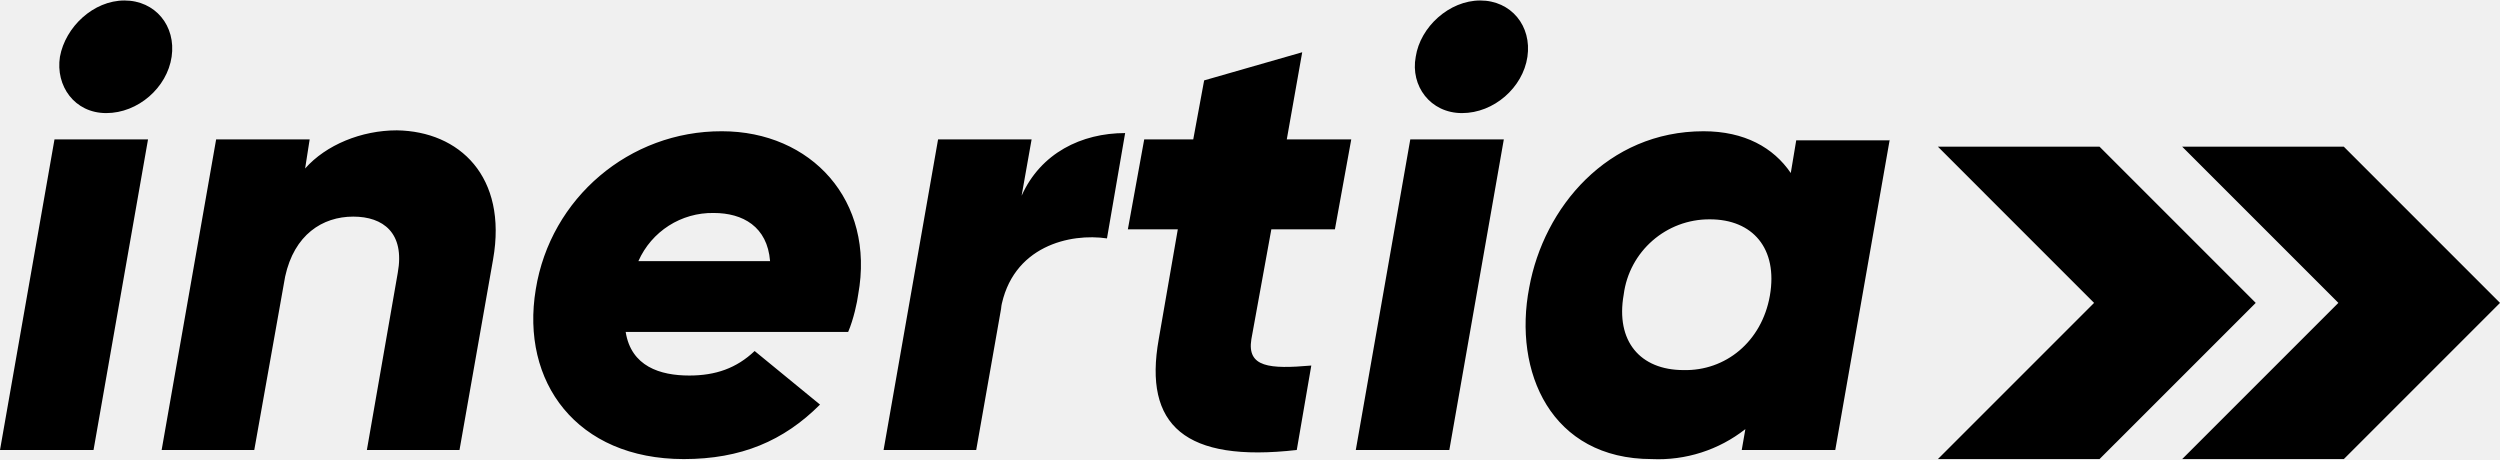
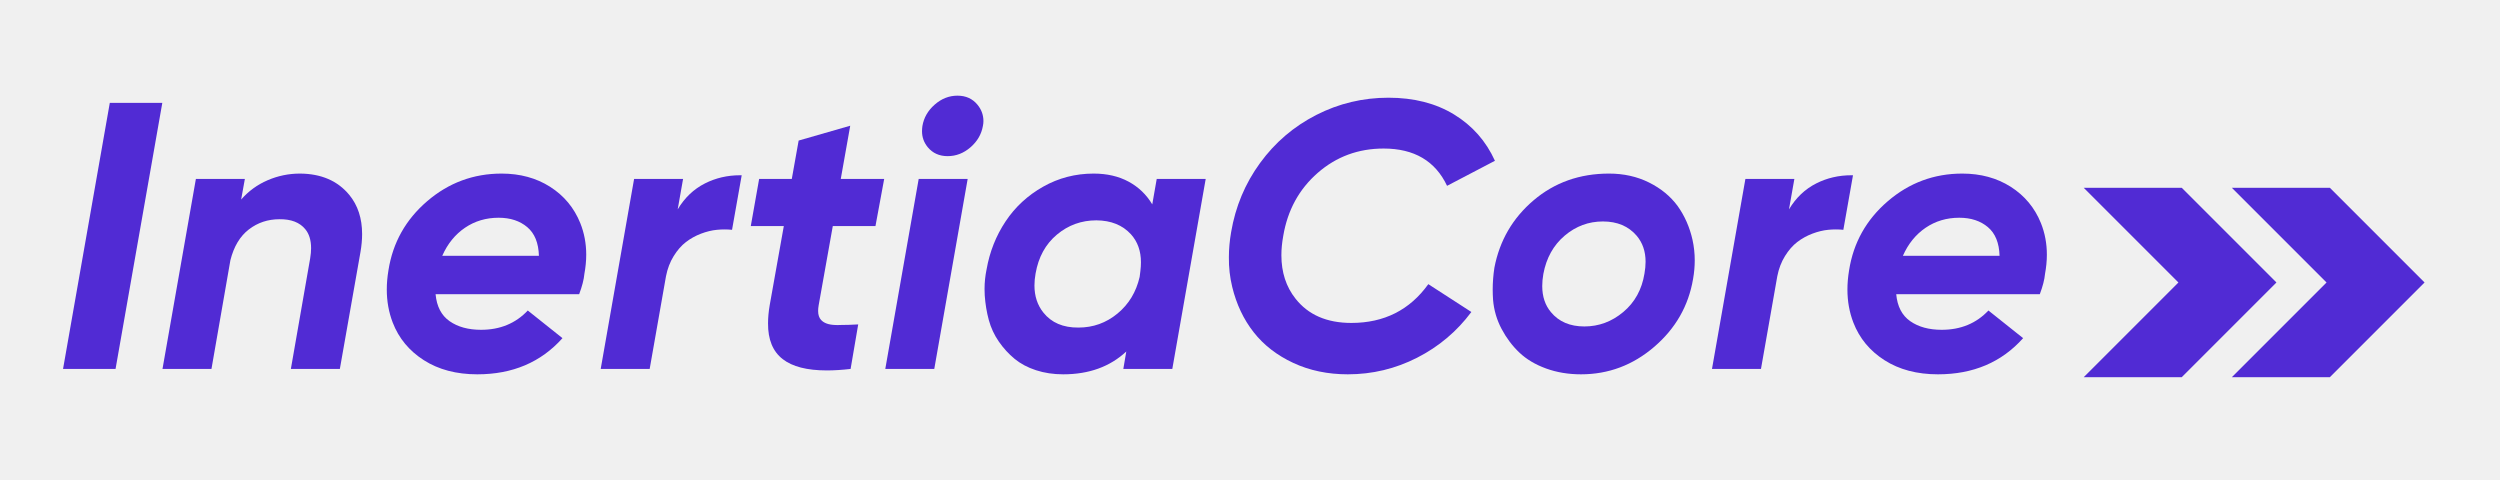
- <svg xmlns="http://www.w3.org/2000/svg" viewBox="0 0 275.3 50.5" width="136" height="25" fill="#000">
-   <path d="M231.2 16.1h-17.8l17.2 17.2-17.2 17.2h17.8l17.2-17.2z" />
-   <path d="M258.1 16.1h-17.8l17.2 17.2-17.2 17.2h17.8l17.2-17.2z" />
-   <path d="M6 15.3h10.3l-6 34.2H0l6-34.2zm.6-9.1C7.2 2.9 10.3 0 13.7 0s5.7 2.8 5.2 6.2c-.5 3.4-3.7 6.2-7.2 6.2s-5.6-3-5.1-6.2zM54.3 28.5l-3.7 21H40.4L43.8 30c.8-4.4-1.6-6.2-4.9-6.2-3.4 0-6.5 2-7.5 6.6L28 49.5H17.8l6-34.2h10.3l-.5 3.2c2.3-2.6 6.2-4.2 10.1-4.2 6.9.1 12.2 5.1 10.6 14.2zM94.5 32.4c-.1.8-.5 2.7-1.1 4.1H68.9c.6 3.8 3.8 4.8 7 4.8 2.9 0 5.2-.8 7.2-2.7l7.2 5.9c-4 4-8.7 6-15 6-11.8 0-18-8.5-16.3-18.7a20.7 20.7 0 0 1 20.5-17.4c9.8 0 16.9 7.6 15 18zm-9.7-3.7c-.3-3.8-3-5.3-6.2-5.3a8.9 8.9 0 0 0-8.3 5.3h14.5zM123.9 14.6l-2 11.6c-4-.6-10.5.8-11.7 7.8l.1-.4-2.8 15.9H97.3l6-34.2h10.3l-1.1 6.2c2.1-4.7 6.6-6.9 11.4-6.9zM137.8 37.3c-.5 3.1 2 3.3 6.6 2.9l-1.6 9.3c-12.3 1.4-16.9-2.7-15.2-12.2l2.1-12.1h-5.5l1.8-9.9h5.4l1.2-6.5 10.8-3.1-1.7 9.6h7.1l-1.8 9.9h-7l-2.2 12.1zM155.3 15.3h10.3l-6 34.2h-10.3l6-34.2zm.6-9.1c.5-3.3 3.7-6.2 7.1-6.2s5.7 2.8 5.2 6.2c-.5 3.4-3.7 6.2-7.2 6.2s-5.7-3-5.1-6.2zM208.1 15.3l-6 34.2h-10.3l.4-2.3a15.5 15.5 0 0 1-10.3 3.3c-11.1 0-15.3-9.6-13.5-18.9 1.6-8.8 8.6-17.2 19.2-17.2 4.5 0 7.7 1.8 9.6 4.6l.6-3.6h10.3zm-13.2 17.2c.9-5.2-1.9-8.4-6.6-8.4a9.5 9.5 0 0 0-9.5 8.3c-.9 5.1 1.8 8.3 6.6 8.3 4.6.1 8.6-3.1 9.5-8.2z" />
+ <svg xmlns="http://www.w3.org/2000/svg" width="454px" height="87px" viewBox="0 0 454 87" version="1.1">
+   <style>@media (prefers-color-scheme: dark) { polygon { fill: #FFFFFF; } text { fill: #FFFFFF; }
+         path { fill: #FFFFFF; }
+         }</style>
+   <g id="Color" stroke="none" stroke-width="1" fill="none" fill-rule="evenodd">
+     <g id="Group" transform="translate(11.4487, 14)" fill="#512BD4" fill-rule="nonzero">
+       <g id="Group-2" transform="translate(361.5513, 0)">
+         <polygon id="Path" points="23.2 20.1 5.4 20.1 22.6 37.3 5.4 54.5 23.2 54.5 40.4 37.3" />
+         <polygon id="Path" points="50.1 20.1 32.3 20.1 49.5 37.3 32.3 54.5 50.1 54.5 67.3 37.3" />
+       </g>
+       <g id="InertiaCore" transform="translate(0, 3.3726)">
+         <polygon id="Path" points="0 49.627 8.49 1.314 18.025 1.314 9.535 49.627" />
+         <path d="M18.059,49.627 L24.123,15.127 L33.018,15.127 L32.344,18.867 C33.669,17.34 35.269,16.172 37.145,15.363 C39.02,14.555 40.98,14.15 43.024,14.15 C46.887,14.173 49.875,15.464 51.986,18.025 C53.536,19.912 54.311,22.281 54.311,25.134 C54.311,26.167 54.209,27.268 54.007,28.436 L50.268,49.627 L41.373,49.627 L44.877,29.547 C44.989,28.874 45.045,28.256 45.045,27.694 C45.045,26.234 44.686,25.078 43.967,24.224 C42.957,23.011 41.407,22.416 39.318,22.438 C37.207,22.438 35.348,23.056 33.742,24.292 C32.136,25.527 31.019,27.391 30.39,29.884 L26.953,49.627 L18.059,49.627 Z" id="Path" />
+         <path d="M59.095,31.704 C59.881,26.695 62.222,22.517 66.119,19.17 C70.016,15.824 74.525,14.15 79.646,14.15 C82.993,14.15 85.924,14.948 88.44,16.542 C90.978,18.16 92.809,20.361 93.932,23.146 C94.65,24.943 95.01,26.852 95.01,28.874 C95.01,29.997 94.897,31.165 94.673,32.377 C94.583,33.388 94.269,34.612 93.729,36.05 L67.652,36.05 C67.854,38.273 68.702,39.907 70.196,40.952 C71.69,41.996 73.593,42.519 75.907,42.519 C79.366,42.519 82.196,41.351 84.397,39.015 L90.697,44.035 C86.789,48.415 81.634,50.604 75.233,50.604 C71.437,50.604 68.203,49.751 65.53,48.044 C62.857,46.337 60.97,44.057 59.87,41.205 C59.151,39.34 58.792,37.341 58.792,35.208 C58.792,34.084 58.893,32.917 59.095,31.704 Z M68.865,29.076 L86.418,29.076 C86.351,26.74 85.644,25.005 84.296,23.87 C82.948,22.736 81.219,22.169 79.107,22.169 C76.816,22.169 74.778,22.775 72.992,23.988 C71.207,25.201 69.831,26.897 68.865,29.076 Z" id="Shape" />
+         <path d="M97.638,49.627 L103.702,15.127 L112.597,15.127 L111.62,20.653 C112.877,18.542 114.528,16.969 116.572,15.936 C118.526,14.948 120.649,14.454 122.94,14.454 C123.03,14.454 123.131,14.454 123.243,14.454 L121.491,24.359 C121.042,24.314 120.587,24.292 120.127,24.292 C119.666,24.292 119.211,24.314 118.762,24.359 C117.819,24.449 116.847,24.685 115.848,25.066 C114.848,25.448 113.939,25.954 113.119,26.583 C112.299,27.211 111.558,28.059 110.895,29.126 C110.233,30.193 109.767,31.412 109.497,32.782 L106.532,49.627 L97.638,49.627 Z" id="Path" />
+         <path d="M124.894,23.685 L126.41,15.127 L132.34,15.127 L133.586,8.153 L142.953,5.458 L141.234,15.127 L149.118,15.127 L147.535,23.685 L139.786,23.685 L137.225,38.038 C137.158,38.419 137.124,38.768 137.124,39.082 C137.124,39.801 137.304,40.351 137.663,40.733 C138.18,41.294 139.011,41.598 140.156,41.643 C140.493,41.665 140.841,41.665 141.201,41.643 C142.122,41.643 143.188,41.609 144.401,41.542 L143.02,49.627 C141.448,49.807 140.01,49.897 138.708,49.897 C135.114,49.897 132.441,49.212 130.689,47.842 C128.892,46.449 128.005,44.282 128.027,41.339 C128.027,40.329 128.128,39.228 128.331,38.038 L130.891,23.685 L124.894,23.685 Z" id="Path" />
+         <path d="M149.32,49.627 L155.385,15.127 L164.279,15.127 L158.215,49.627 L149.32,49.627 Z M156.059,5.525 C156.306,4.021 157.047,2.723 158.282,1.634 C159.518,0.545 160.899,0 162.426,0 C163.954,0 165.167,0.55 166.065,1.651 C166.784,2.527 167.143,3.515 167.143,4.616 C167.143,4.908 167.109,5.211 167.042,5.525 C166.772,7.03 166.02,8.316 164.785,9.383 C163.549,10.45 162.168,10.983 160.641,10.983 C159.136,10.983 157.934,10.444 157.036,9.366 C156.339,8.513 155.991,7.547 155.991,6.469 C155.991,6.154 156.014,5.84 156.059,5.525 Z" id="Shape" />
+         <path d="M167.379,36.286 C167.356,35.881 167.345,35.488 167.345,35.106 C167.345,33.916 167.469,32.726 167.716,31.535 C168.277,28.346 169.428,25.443 171.169,22.826 C172.91,20.209 175.184,18.109 177.992,16.526 C180.799,14.942 183.854,14.15 187.156,14.15 C189.582,14.15 191.698,14.639 193.507,15.616 C195.315,16.593 196.747,17.969 197.802,19.743 L198.611,15.127 L207.505,15.127 L201.441,49.627 L192.546,49.627 L193.085,46.46 C190.121,49.223 186.302,50.604 181.63,50.604 C179.856,50.604 178.211,50.357 176.695,49.863 C175.178,49.369 173.881,48.678 172.803,47.791 C171.725,46.904 170.771,45.86 169.939,44.658 C169.108,43.456 168.502,42.154 168.12,40.75 C167.738,39.346 167.491,37.858 167.379,36.286 Z M176.61,32.31 C176.476,33.051 176.408,33.77 176.408,34.466 C176.408,36.398 176.947,38.038 178.025,39.385 C179.485,41.227 181.608,42.137 184.393,42.114 C187.066,42.114 189.43,41.266 191.485,39.571 C193.54,37.875 194.882,35.657 195.511,32.917 L195.646,31.838 C195.713,31.277 195.747,30.749 195.747,30.255 C195.747,28.211 195.141,26.515 193.928,25.167 C192.4,23.505 190.312,22.663 187.661,22.641 C184.943,22.641 182.551,23.505 180.485,25.235 C178.418,26.964 177.127,29.323 176.61,32.31 Z" id="Shape" />
+         <path d="M212.121,24.797 C212.907,20.147 214.659,15.958 217.377,12.23 C220.095,8.501 223.498,5.593 227.585,3.504 C231.673,1.415 236.042,0.371 240.691,0.371 C245.318,0.371 249.294,1.387 252.618,3.42 C255.942,5.452 258.413,8.254 260.03,11.826 L251.338,16.374 C249.204,11.859 245.363,9.602 239.815,9.602 C235.211,9.602 231.219,11.079 227.838,14.032 C224.458,16.986 222.375,20.799 221.588,25.471 C221.364,26.706 221.251,27.874 221.251,28.975 C221.251,32.074 222.105,34.702 223.812,36.858 C226.125,39.801 229.506,41.272 233.953,41.272 C239.905,41.272 244.566,38.925 247.935,34.23 L255.751,39.284 C253.124,42.811 249.839,45.579 245.897,47.589 C241.955,49.599 237.76,50.604 233.313,50.604 C229.674,50.604 226.373,49.914 223.408,48.532 C220.443,47.151 218.045,45.292 216.215,42.957 C214.384,40.621 213.087,37.88 212.323,34.736 C211.896,32.984 211.694,31.187 211.717,29.345 C211.717,27.863 211.852,26.347 212.121,24.797 Z" id="Path" />
+         <path d="M259.693,37.094 C259.648,36.465 259.626,35.836 259.626,35.208 C259.626,33.927 259.727,32.613 259.929,31.266 C260.873,26.324 263.248,22.236 267.055,19.002 C270.862,15.768 275.427,14.15 280.75,14.15 C283.423,14.15 285.844,14.689 288.011,15.768 C290.178,16.846 291.914,18.272 293.216,20.046 C294.497,21.843 295.395,23.887 295.912,26.178 C296.181,27.414 296.316,28.66 296.316,29.918 C296.316,31.019 296.215,32.142 296.013,33.287 C295.182,38.184 292.829,42.294 288.954,45.618 C285.08,48.942 280.649,50.604 275.663,50.604 C273.372,50.604 271.255,50.251 269.312,49.543 C267.369,48.836 265.758,47.875 264.478,46.663 C263.197,45.45 262.119,44.018 261.243,42.367 C260.367,40.716 259.851,38.958 259.693,37.094 Z M268.824,32.377 C268.689,33.141 268.622,33.871 268.622,34.567 C268.622,36.477 269.149,38.06 270.205,39.318 C271.643,41.047 273.664,41.912 276.27,41.912 C278.897,41.912 281.256,41.036 283.345,39.284 C285.434,37.532 286.714,35.208 287.186,32.31 C287.32,31.546 287.388,30.828 287.388,30.154 C287.388,28.29 286.849,26.717 285.771,25.437 C284.288,23.708 282.244,22.843 279.639,22.843 C277.033,22.843 274.714,23.708 272.681,25.437 C270.649,27.167 269.363,29.48 268.824,32.377 Z" id="Shape" />
+         <path d="M299.449,49.627 L305.514,15.127 L314.408,15.127 L313.431,20.653 C314.689,18.542 316.34,16.969 318.384,15.936 C320.338,14.948 322.46,14.454 324.751,14.454 C324.841,14.454 324.942,14.454 325.055,14.454 L323.303,24.359 C322.854,24.314 322.399,24.292 321.938,24.292 C321.478,24.292 321.023,24.314 320.574,24.359 C319.63,24.449 318.659,24.685 317.659,25.066 C316.66,25.448 315.75,25.954 314.93,26.583 C314.111,27.211 313.369,28.059 312.707,29.126 C312.044,30.193 311.578,31.412 311.309,32.782 L308.344,49.627 L299.449,49.627 Z" id="Path" />
+         <path d="M324.347,31.704 C325.133,26.695 327.475,22.517 331.372,19.17 C335.269,15.824 339.778,14.15 344.899,14.15 C348.246,14.15 351.177,14.948 353.692,16.542 C356.23,18.16 358.061,20.361 359.184,23.146 C359.903,24.943 360.262,26.852 360.262,28.874 C360.262,29.997 360.15,31.165 359.925,32.377 C359.835,33.388 359.521,34.612 358.982,36.05 L332.905,36.05 C333.107,38.273 333.955,39.907 335.448,40.952 C336.942,41.996 338.846,42.519 341.159,42.519 C344.618,42.519 347.448,41.351 349.649,39.015 L355.95,44.035 C352.042,48.415 346.887,50.604 340.485,50.604 C336.689,50.604 333.455,49.751 330.782,48.044 C328.109,46.337 326.223,44.057 325.122,41.205 C324.403,39.34 324.044,37.341 324.044,35.208 C324.044,34.084 324.145,32.917 324.347,31.704 Z M334.118,29.076 L351.671,29.076 C351.604,26.74 350.896,25.005 349.548,23.87 C348.201,22.736 346.471,22.169 344.36,22.169 C342.069,22.169 340.031,22.775 338.245,23.988 C336.459,25.201 335.083,26.897 334.118,29.076 Z" id="Shape" />
+       </g>
+     </g>
+   </g>
</svg>
